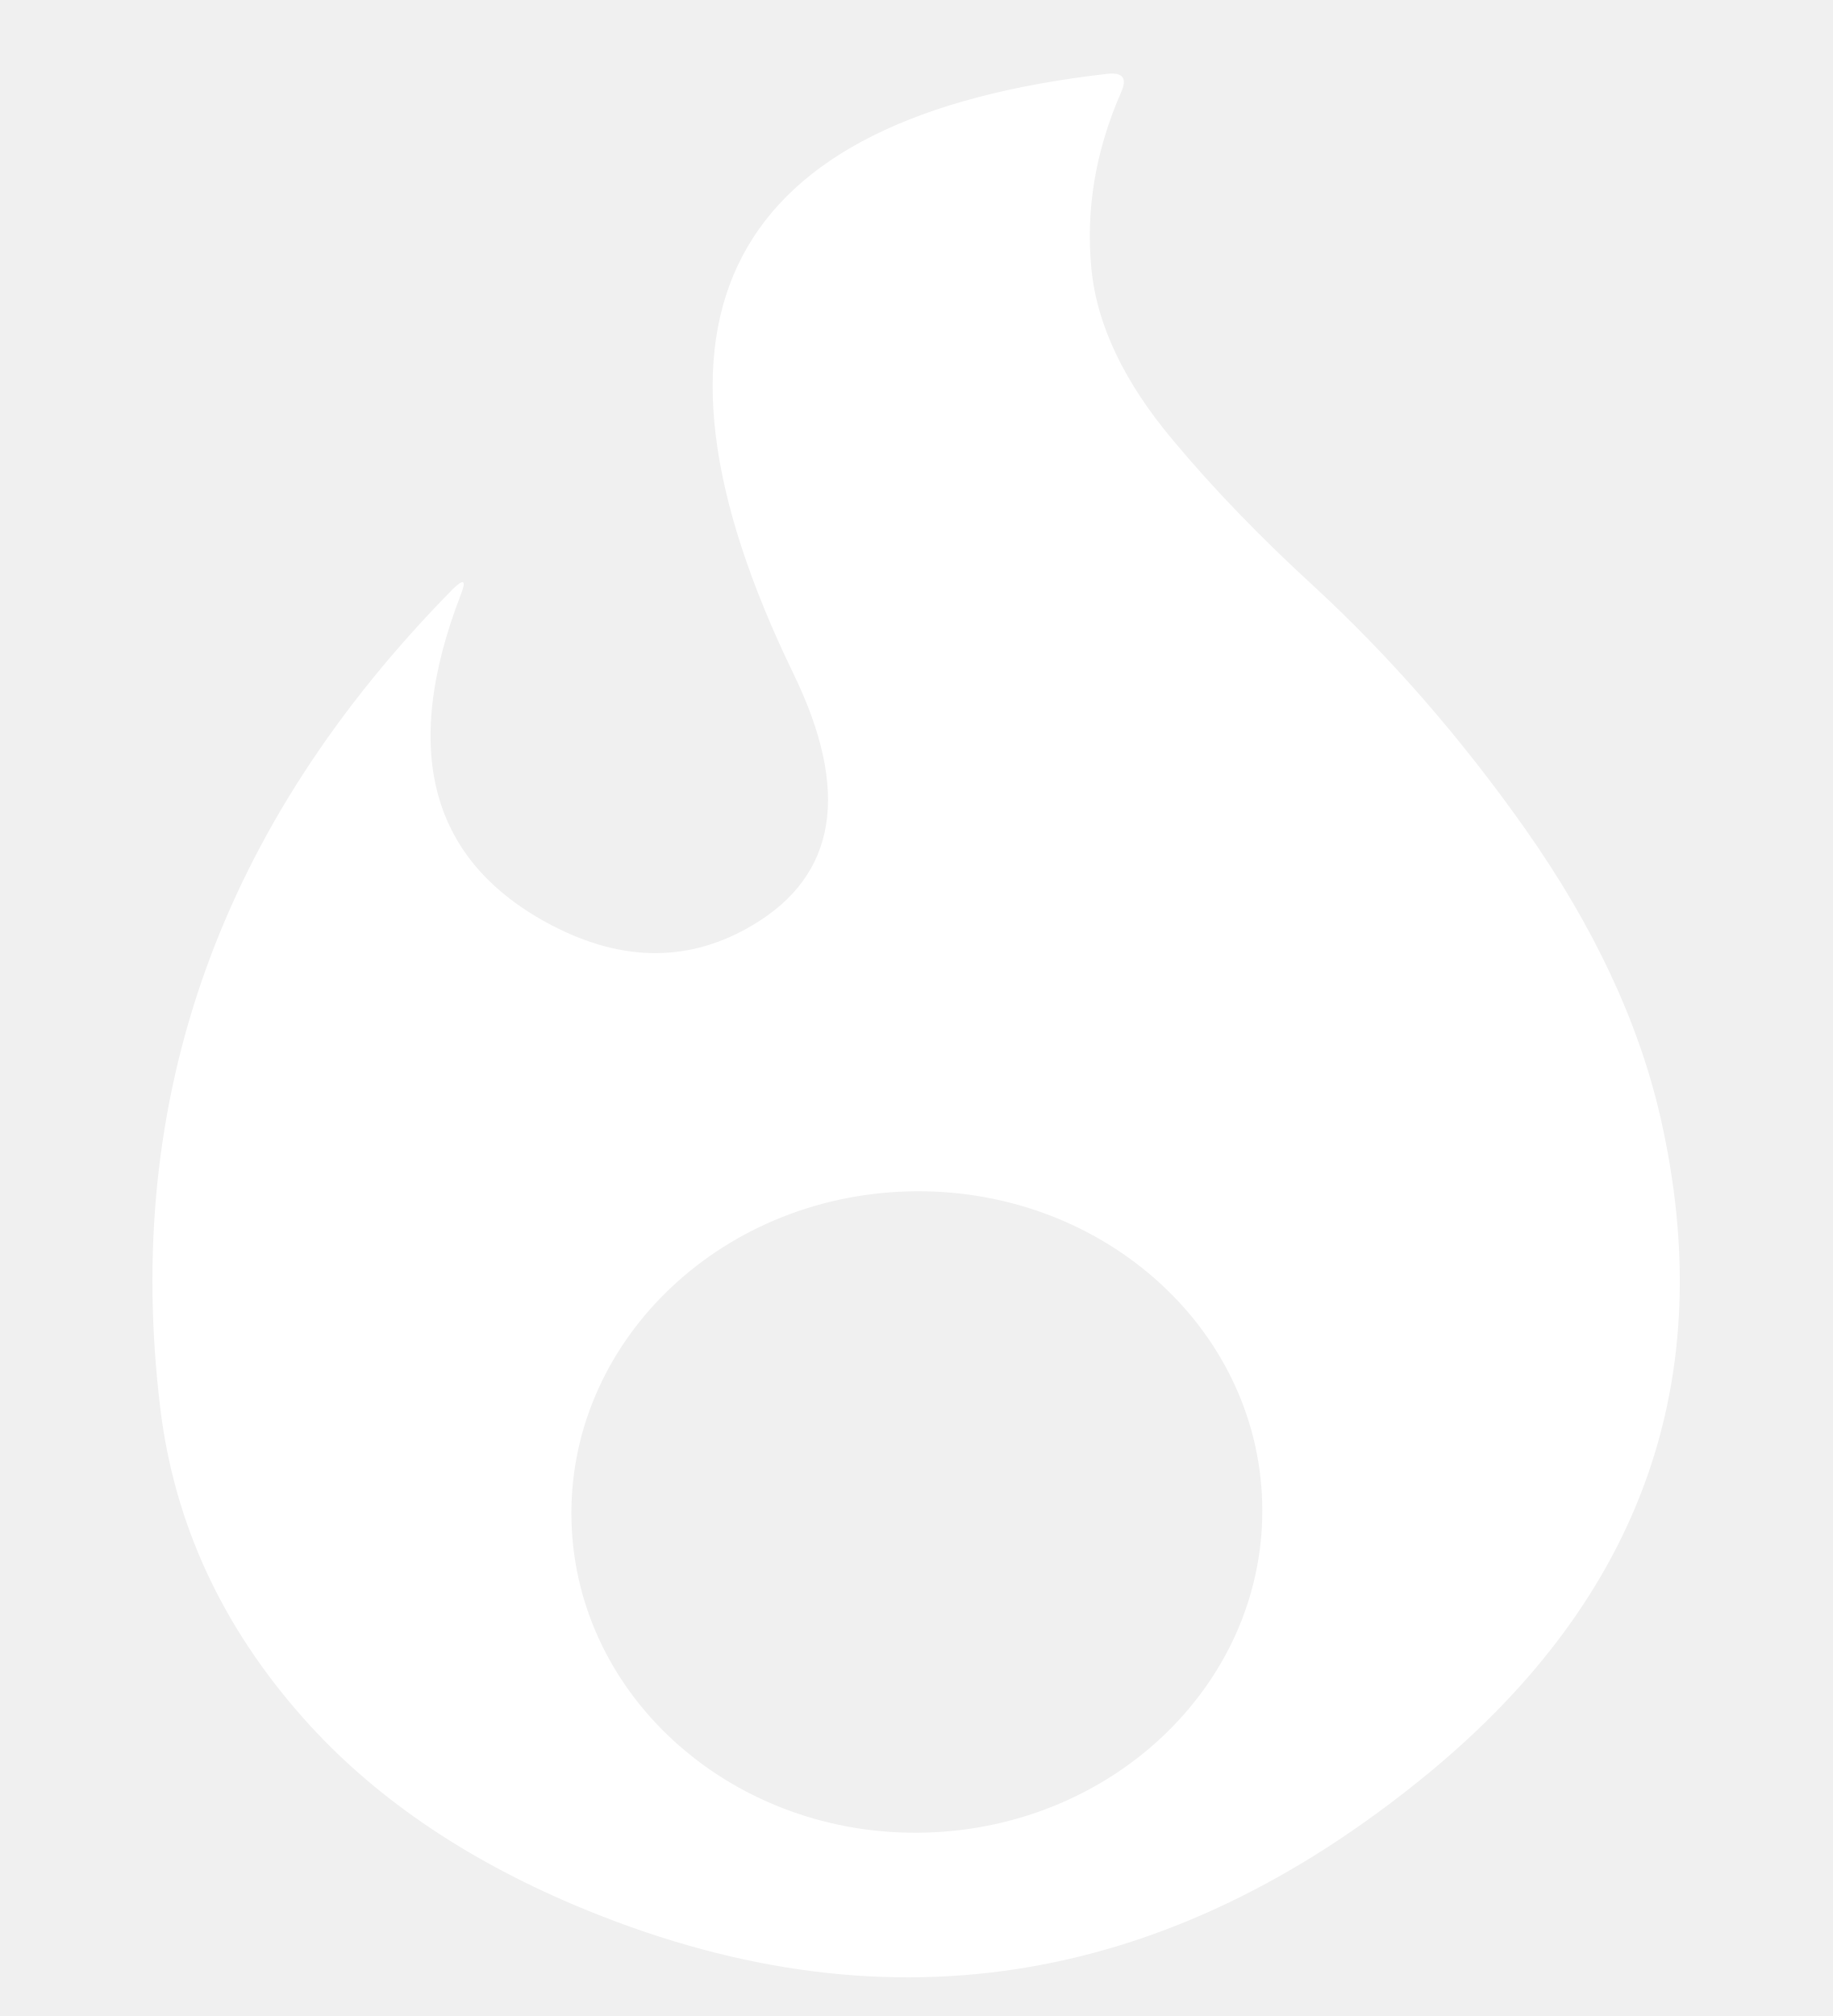
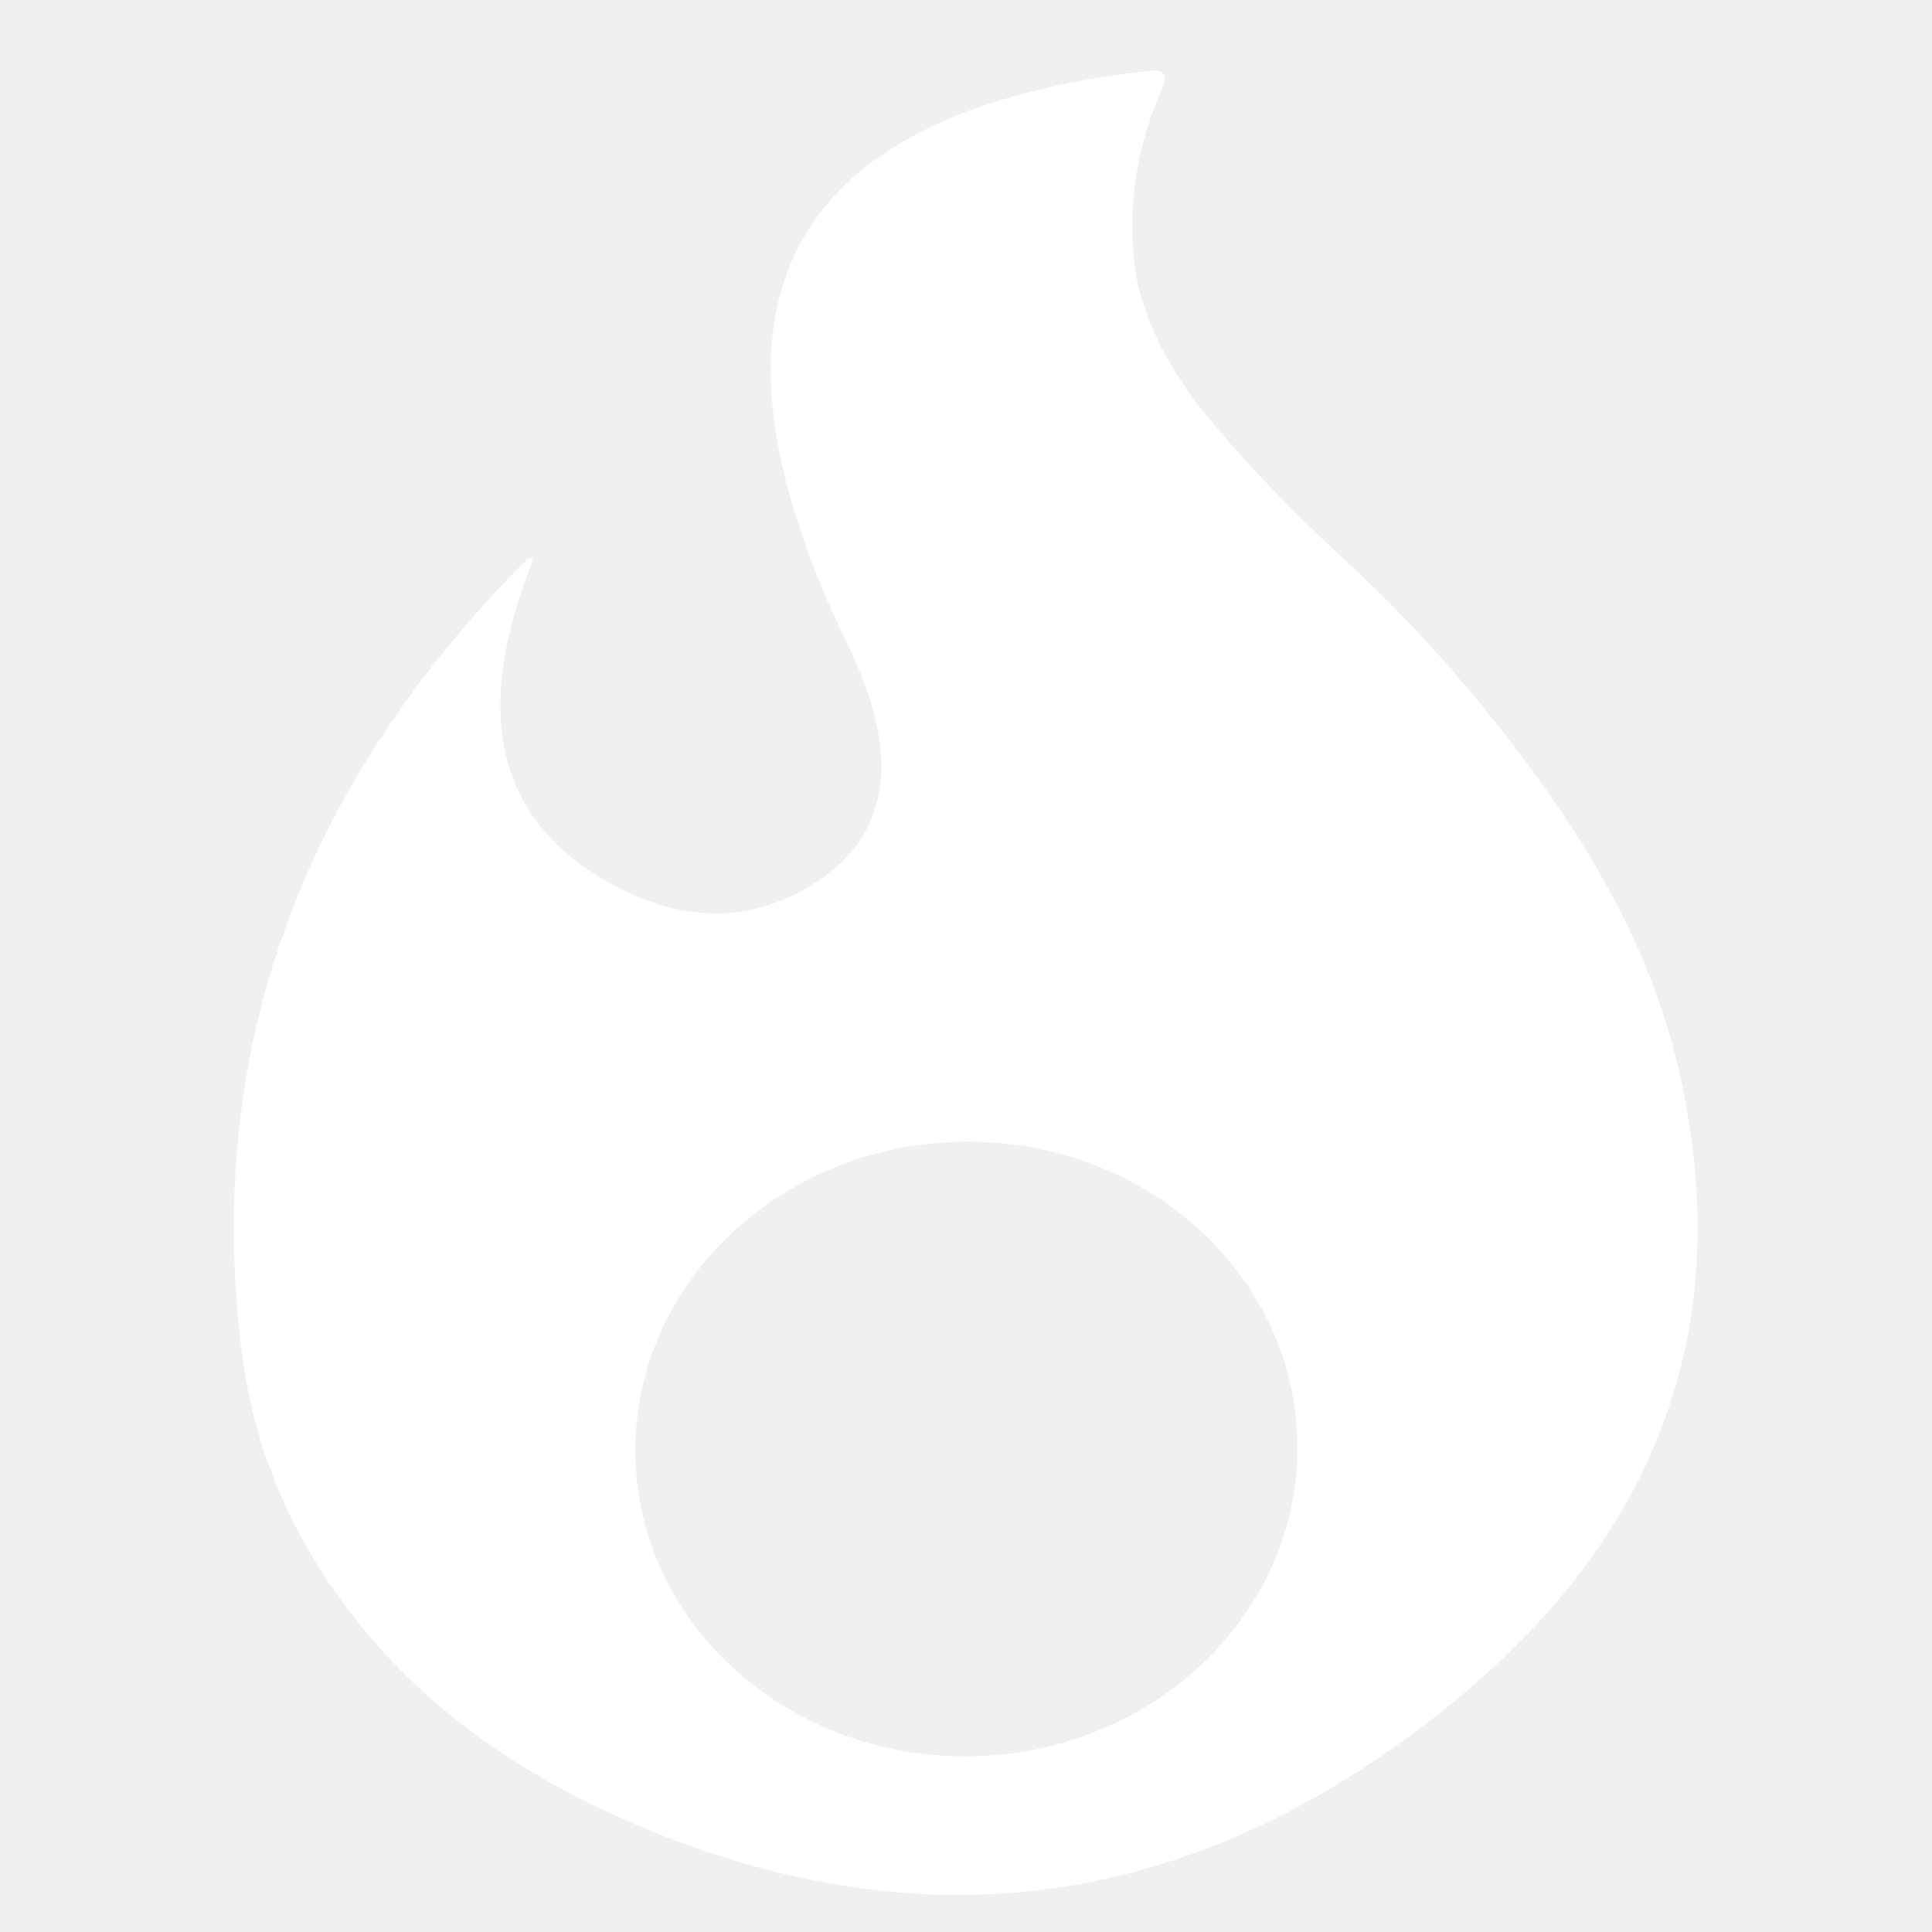
- <svg xmlns="http://www.w3.org/2000/svg" version="1.1" viewBox="0 0 40 44">
+ <svg xmlns="http://www.w3.org/2000/svg" version="1.1" viewBox="-2 0 44 44">
  <path fill="white" fill-opacity="1.000" d="M 24.47 2.01 Q 23.63 3.92 23.82 5.87 Q 24.00 7.71 25.61 9.62 Q 26.92 11.19 28.69 12.81 Q 31.20 15.13 33.30 18.11 Q 35.53 21.28 36.24 24.39 Q 38.18 32.92 31.19 38.69 Q 22.55 45.81 12.54 41.58 Q 8.86 40.02 6.63 37.51 Q 3.96 34.51 3.50 30.75 Q 2.26 20.59 9.89 12.85 Q 10.24 12.51 10.06 12.97 Q 8.07 18.12 12.05 20.20 Q 14.38 21.41 16.43 20.19 Q 19.19 18.55 17.31 14.69 Q 11.66 3.03 24.18 1.61 Q 24.67 1.56 24.47 2.01 Z M 27.547 32.789 A 7.54 7.00 -1.6 0 0 19.814 26.003 A 7.54 7.00 -1.6 0 0 12.473 33.211 A 7.54 7.00 -1.6 0 0 20.206 39.997 A 7.54 7.00 -1.6 0 0 27.547 32.789 Z" />
</svg>
